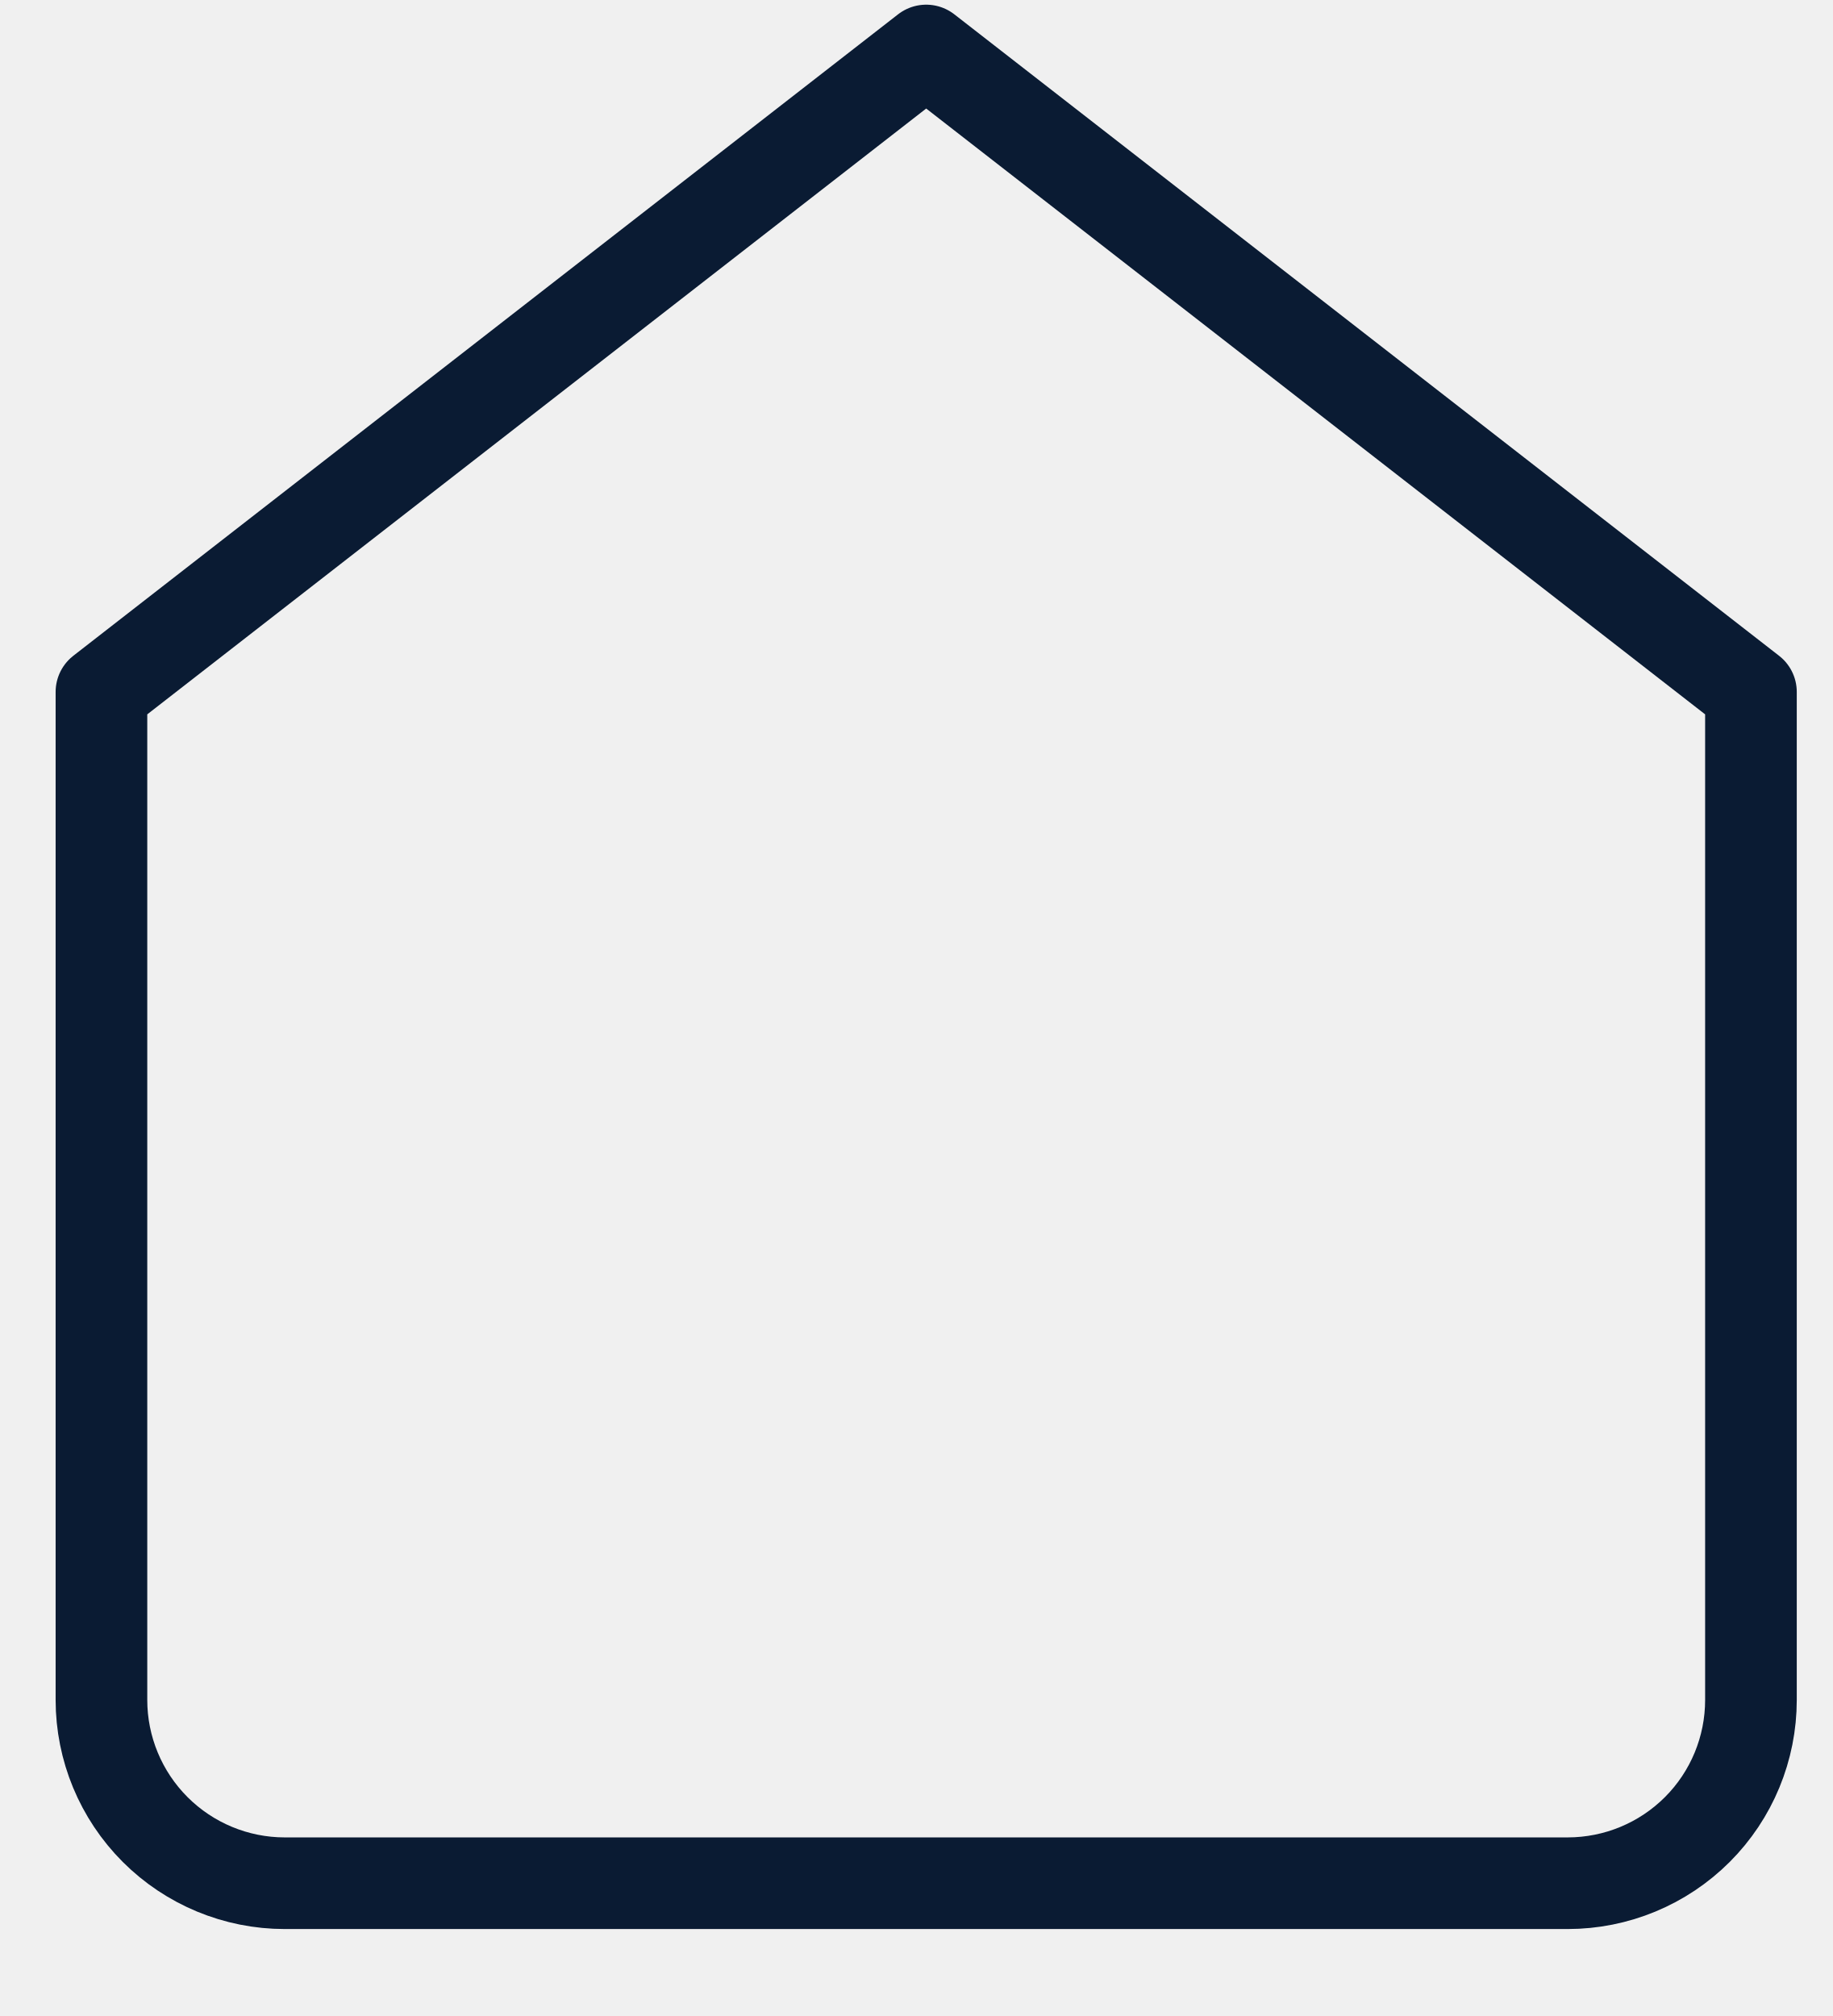
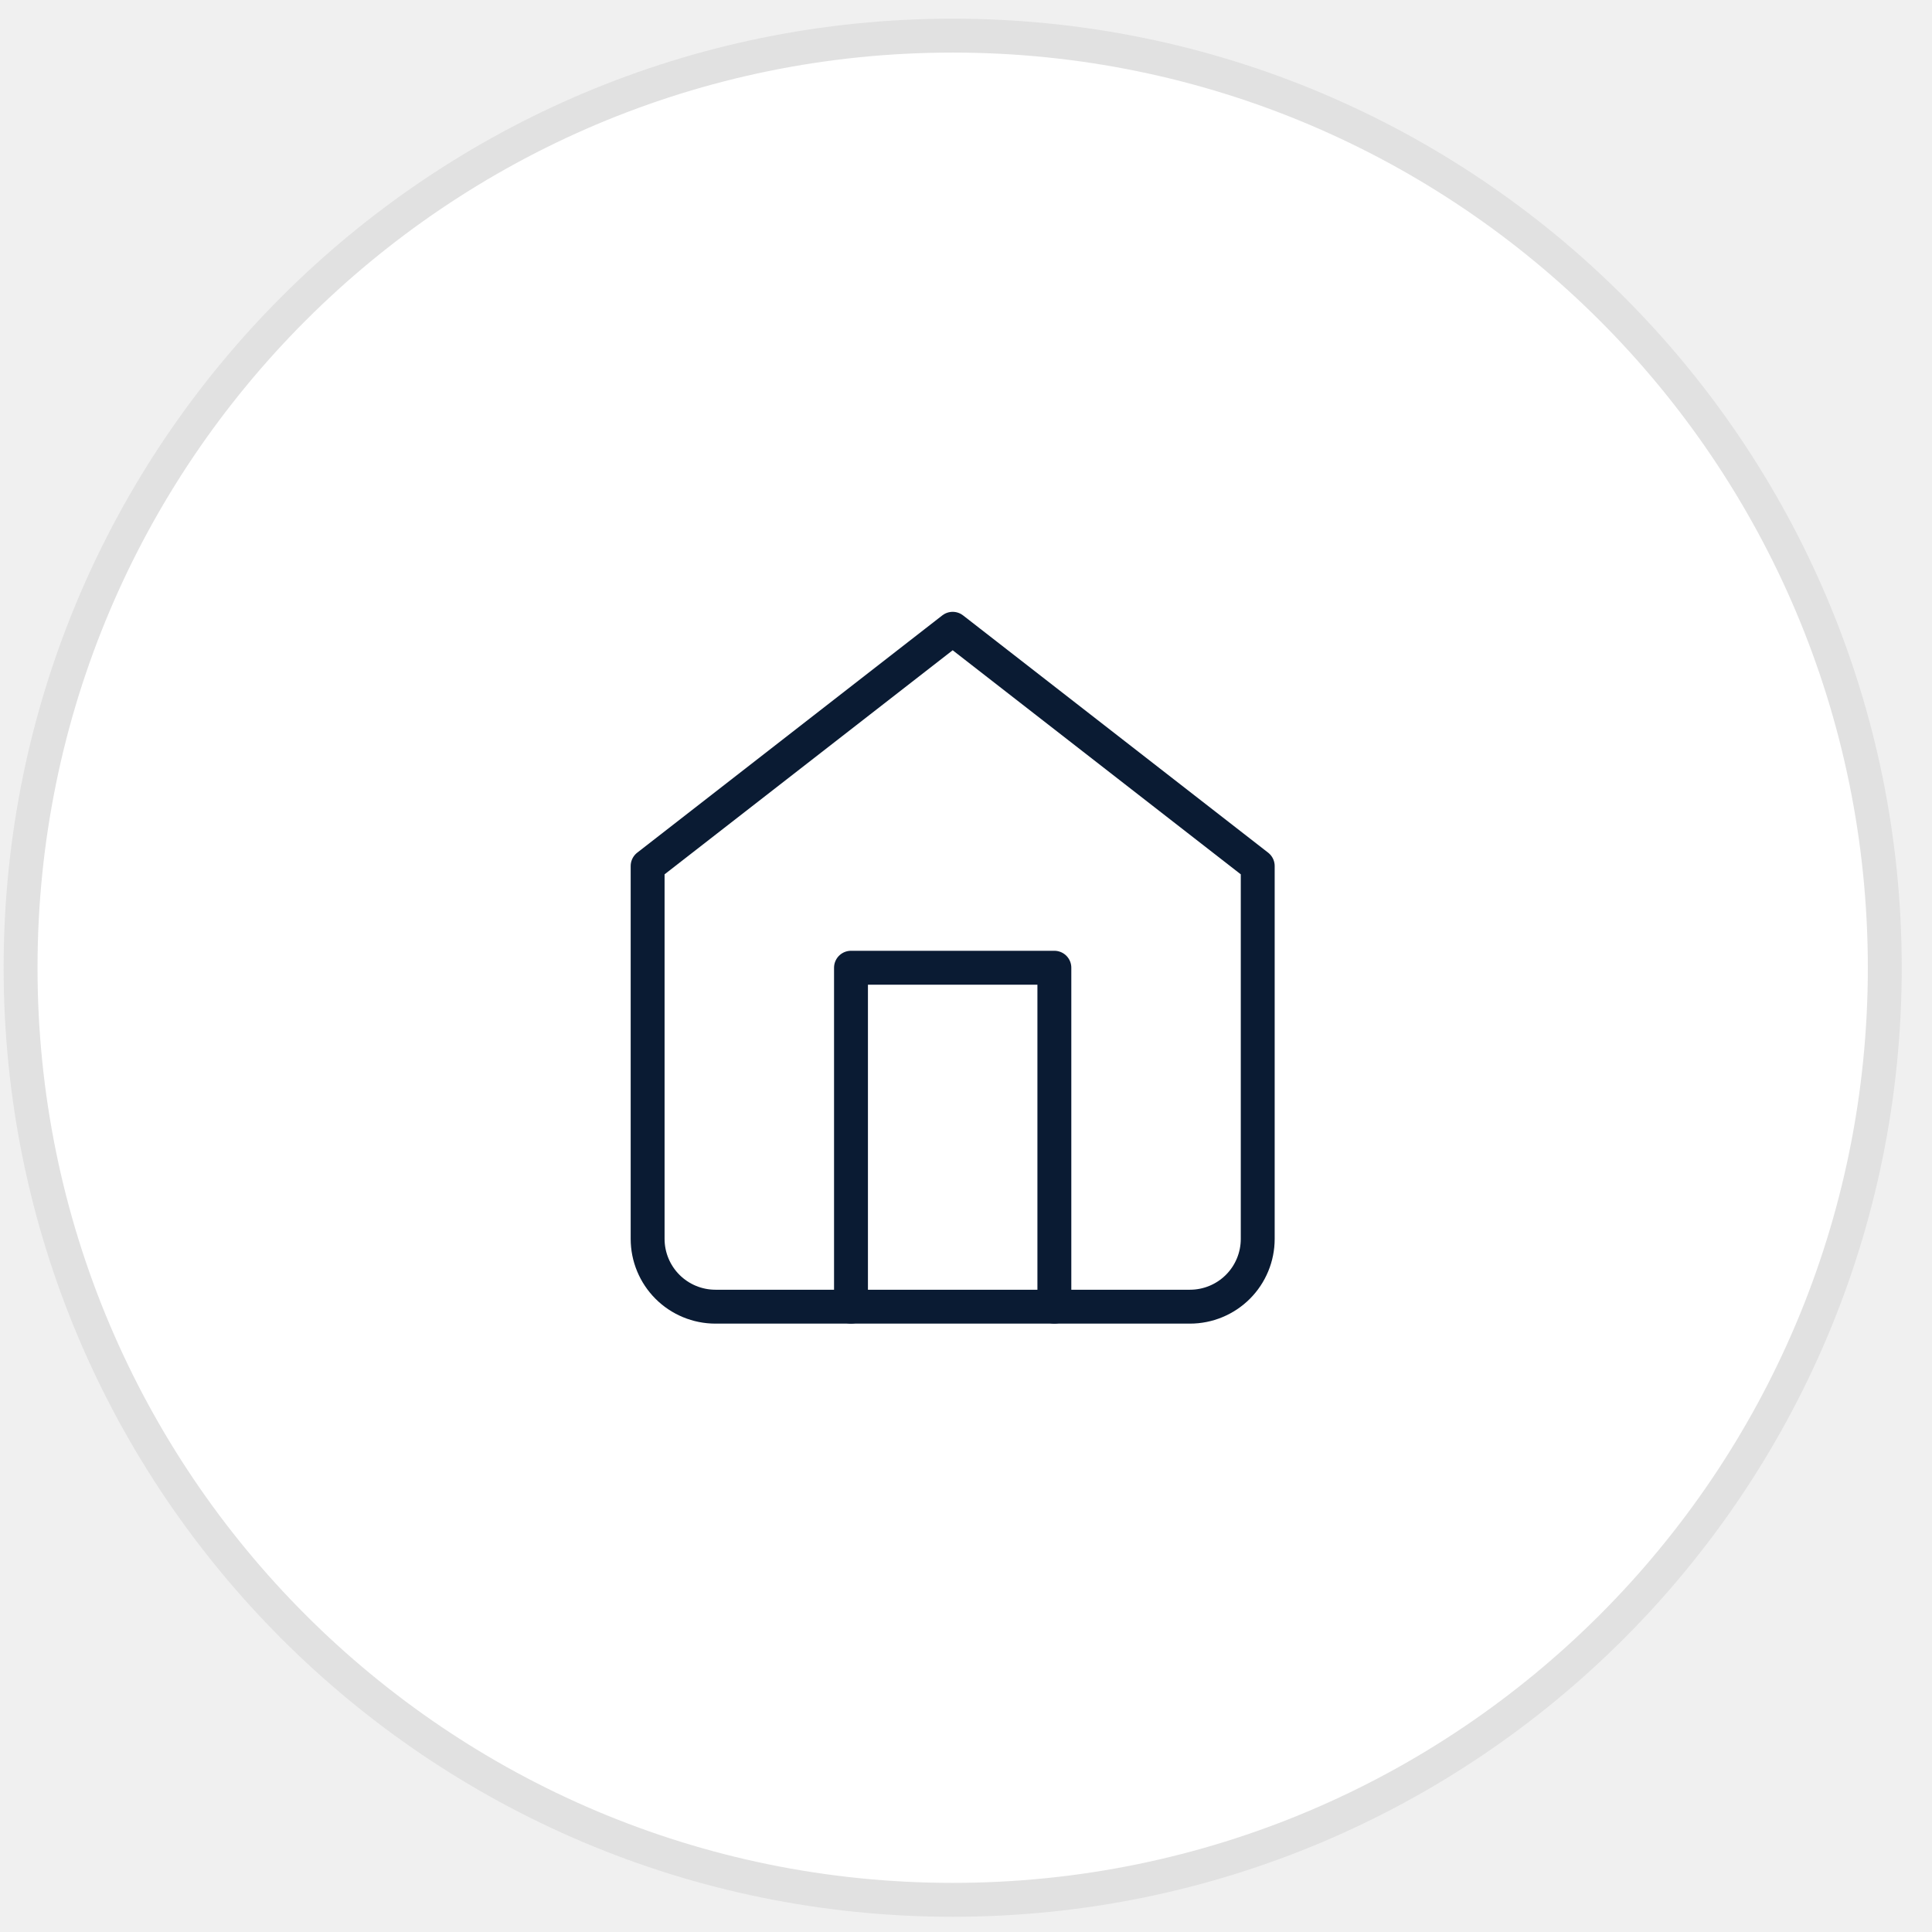
- <svg xmlns="http://www.w3.org/2000/svg" width="20" height="22" viewBox="0 0 20 22" fill="none">
-   <path id="Vector" d="M1.107 7.551L10.107 0.551L19.107 7.551V18.551C19.107 19.081 18.897 19.59 18.522 19.965C18.147 20.34 17.638 20.551 17.107 20.551H3.107C2.577 20.551 2.068 20.34 1.693 19.965C1.318 19.59 1.107 19.081 1.107 18.551V7.551Z" stroke="#0A1B33" stroke-linecap="round" stroke-linejoin="round" />
+ <svg xmlns="http://www.w3.org/2000/svg" width="57" height="57" viewBox="0 0 57 57" fill="none">
+   <rect x="0.607" y="1.051" width="55" height="55" rx="27.5" fill="white" />
+   <rect x="0.607" y="1.051" width="55" height="55" rx="27.5" stroke="#E1E1E1" />
+   <path d="M19.107 25.551L28.107 18.551L37.107 25.551V36.551C37.107 37.081 36.897 37.59 36.522 37.965C36.147 38.34 35.638 38.551 35.107 38.551H21.107C20.577 38.551 20.068 38.34 19.693 37.965C19.318 37.59 19.107 37.081 19.107 36.551V25.551Z" stroke="#0A1B33" stroke-linecap="round" stroke-linejoin="round" />
+   <path d="M25.107 38.551V28.551H31.107V38.551" stroke="#0A1B33" stroke-linecap="round" stroke-linejoin="round" />
</svg>
